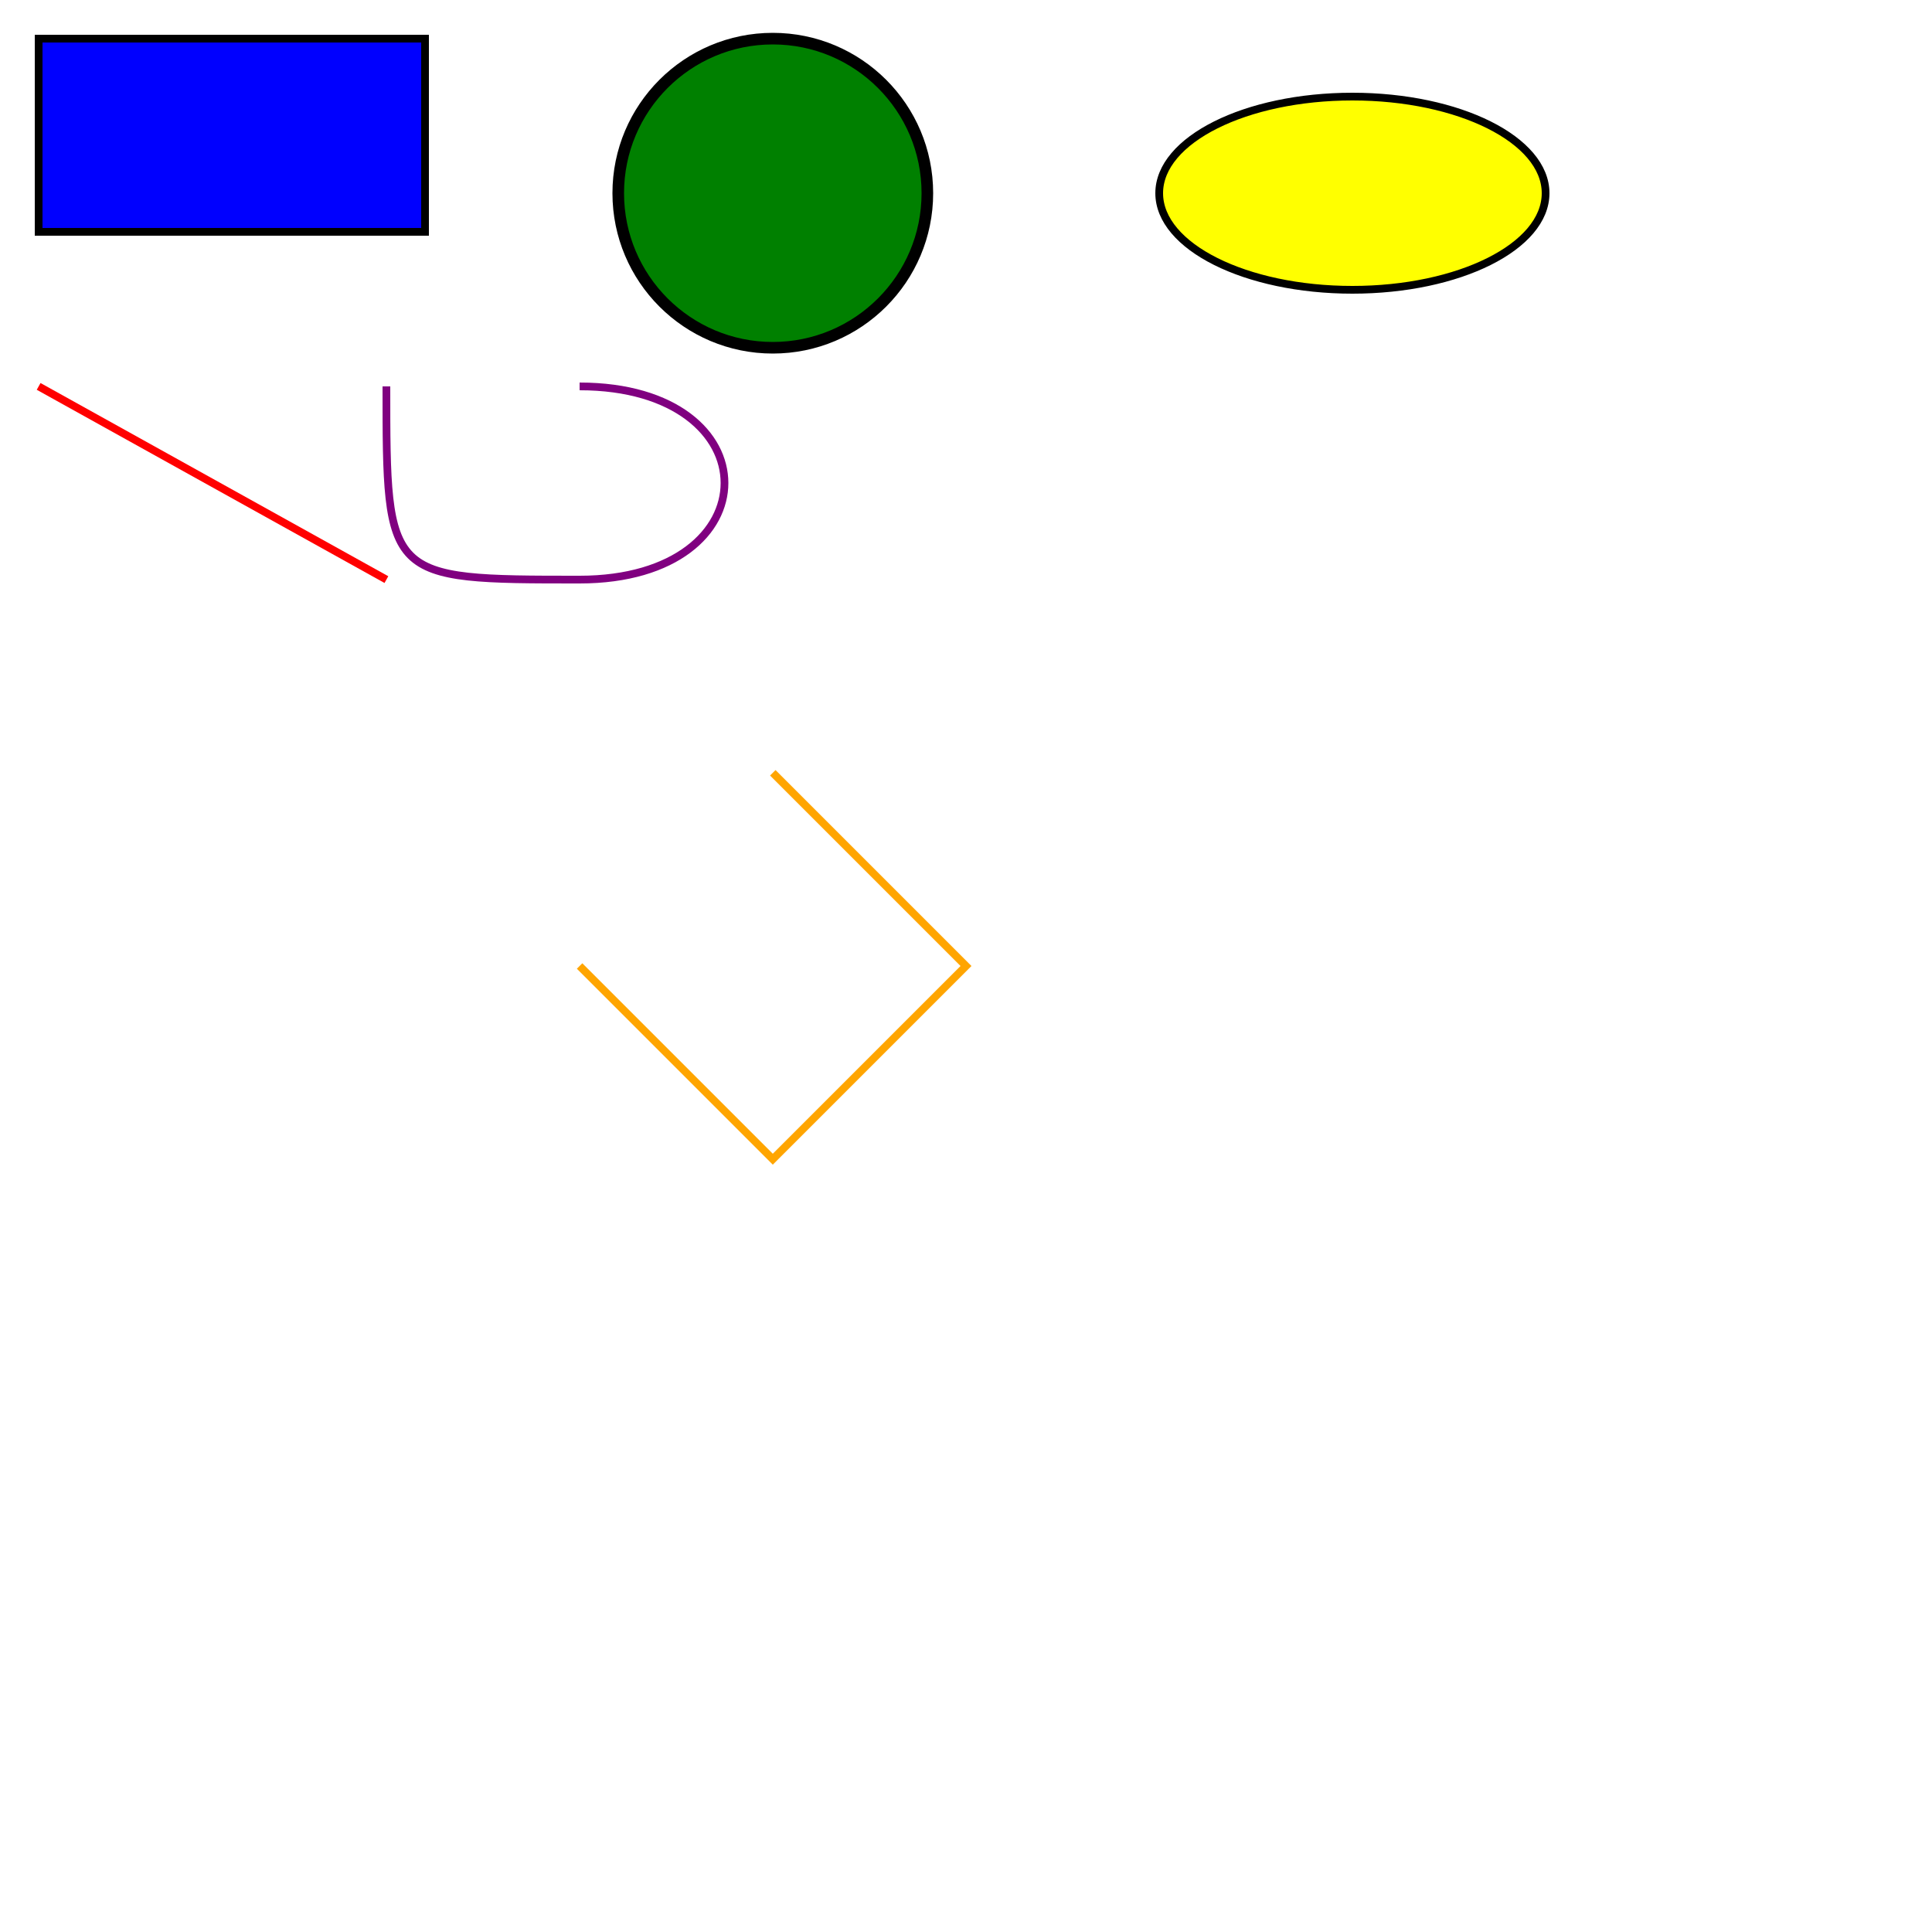
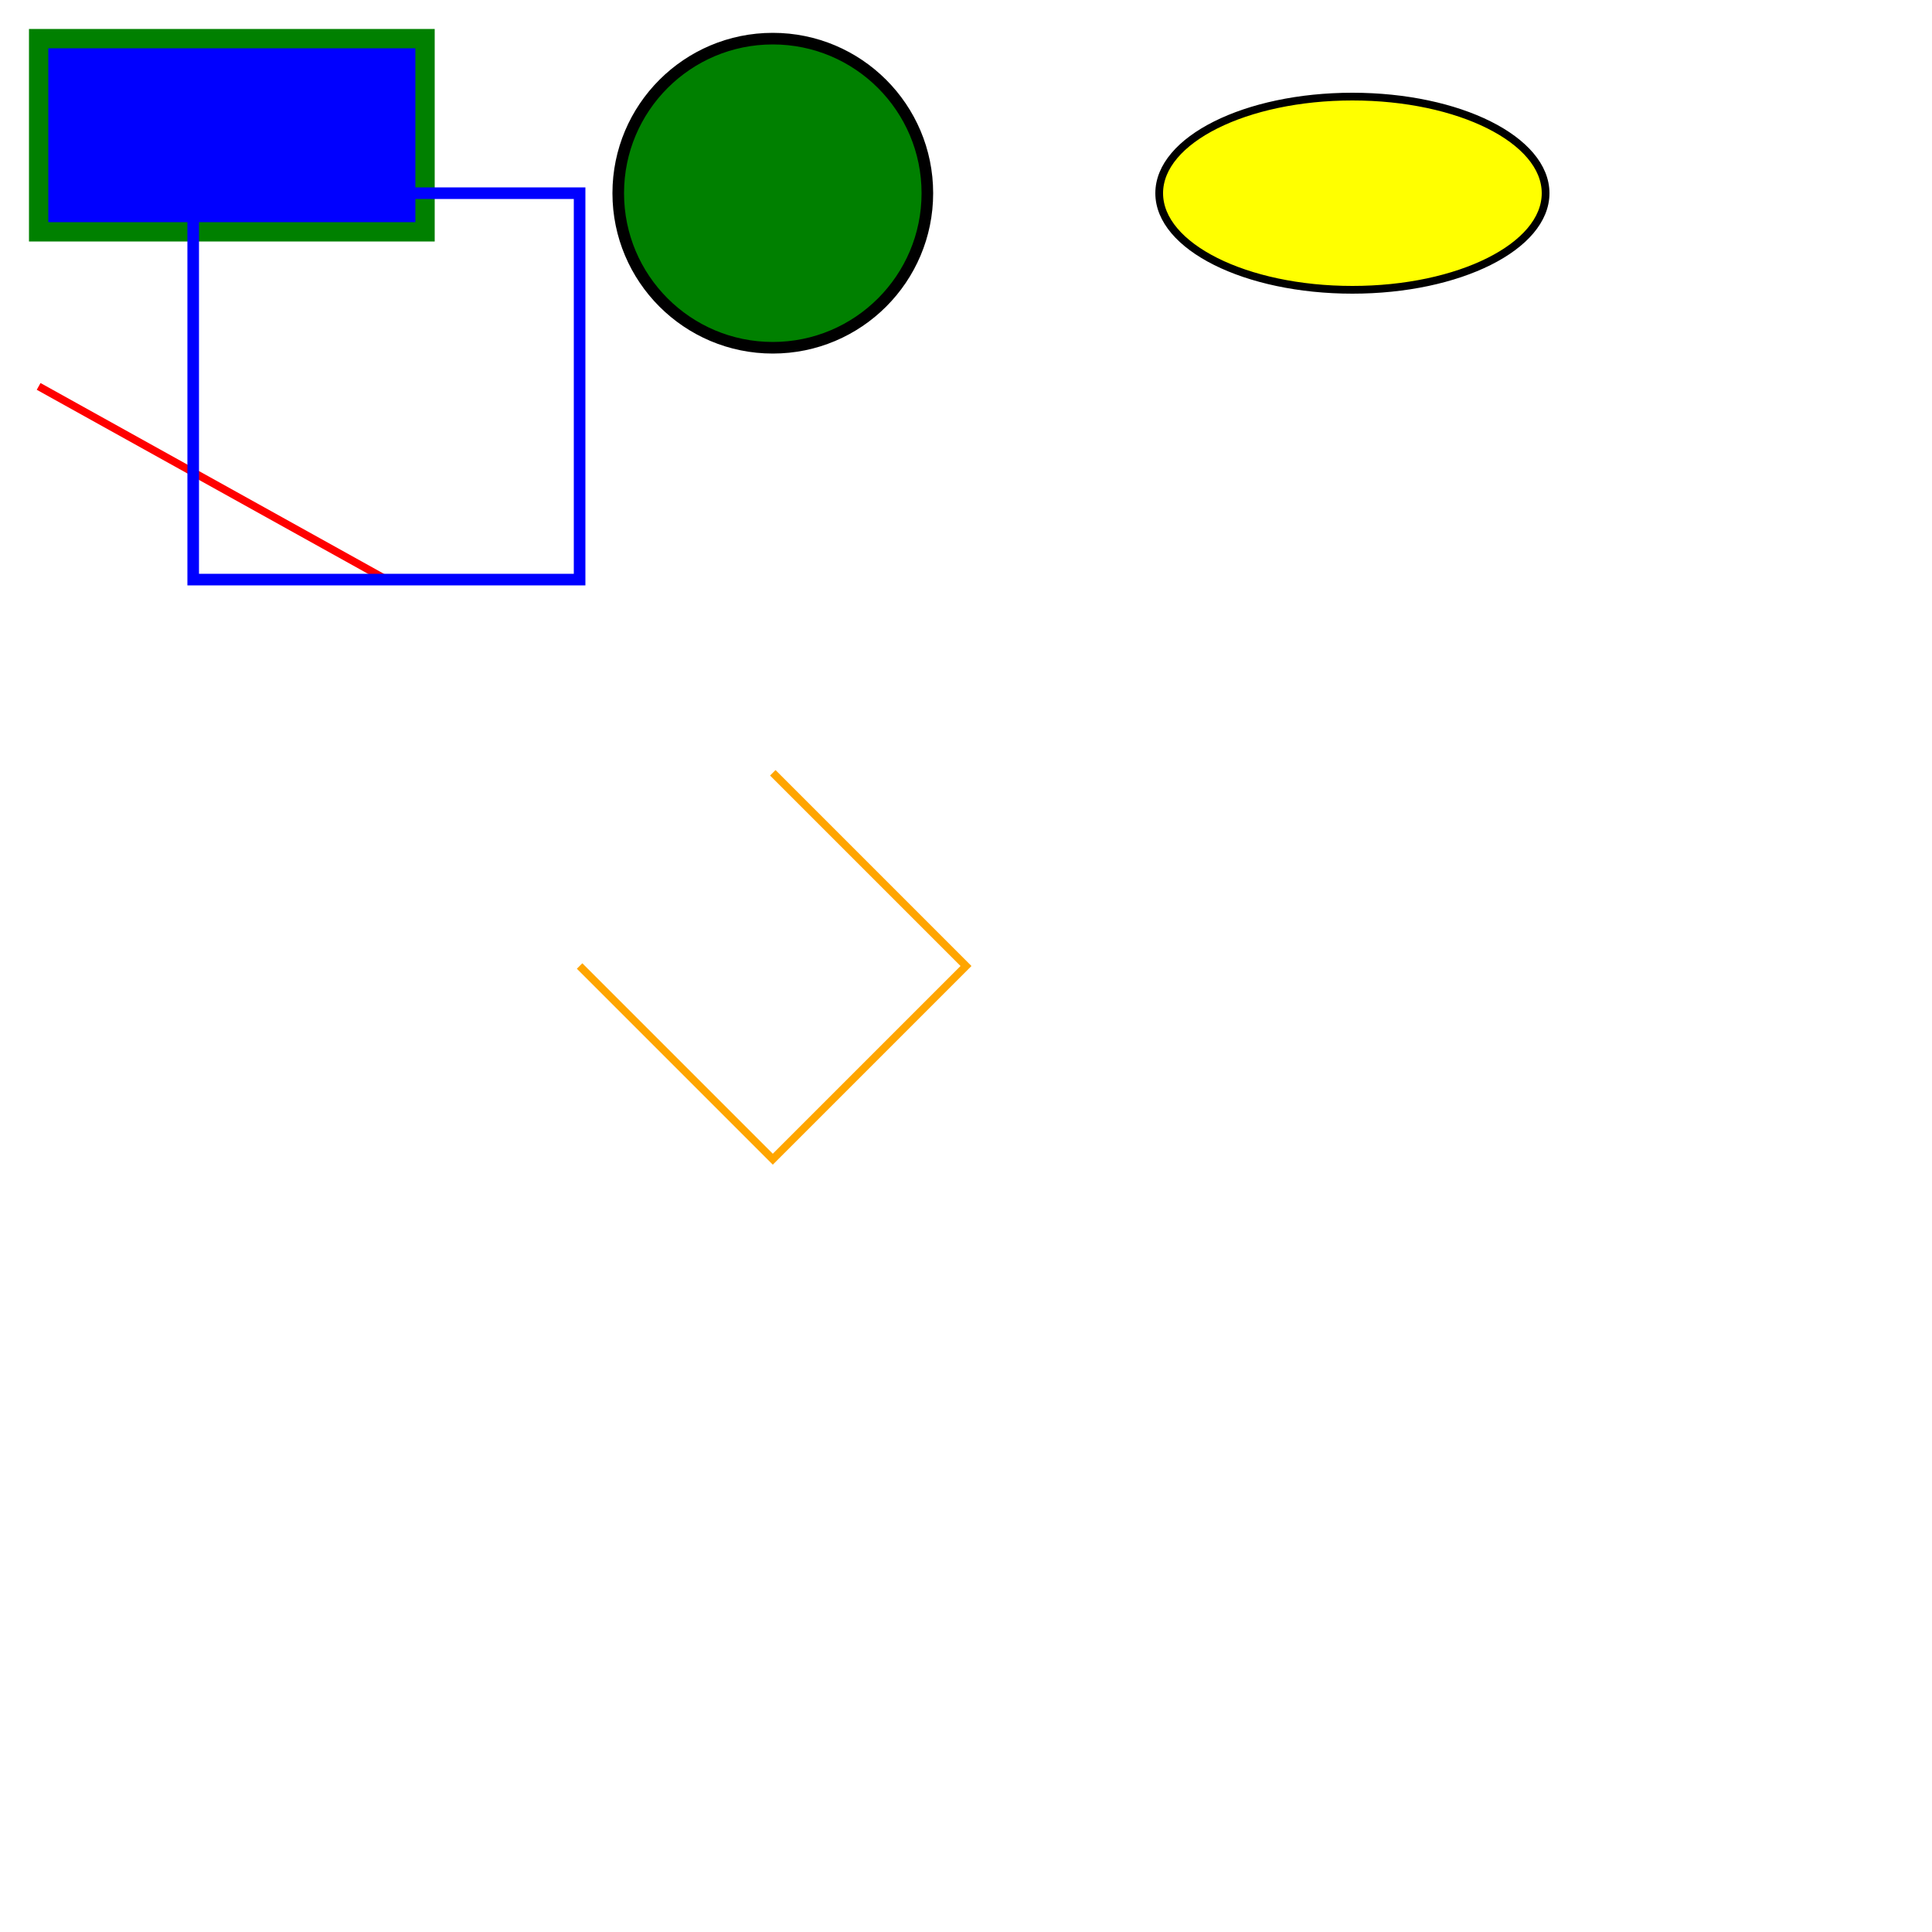
<svg xmlns="http://www.w3.org/2000/svg" width="500" height="500">
-   <rect x="10" y="10" width="100" height="50" fill="blue" stroke="black" stroke-width="2" />
+   <rect x="10" y="10" width="100" height="50" stroke-opacity="" fill="blue" stroke="green" stroke-width="5" />
  <circle cx="200" cy="50" r="40" fill="green" stroke="black" stroke-width="3" />
  <ellipse cx="350" cy="50" rx="50" ry="25" fill="yellow" stroke="black" stroke-width="2" />
  <line x1="10" y1="100" x2="100" y2="150" stroke="red" stroke-width="2" />
-   <path d="M 150 100 C 200 100, 200 150, 150 150 S 100 150, 100 100" stroke="purple" fill="none" stroke-width="2" />
+   <path d="M 50 50 L 150 50 L 150 150 L 50 150 L 50 50" stroke="blue" fill="none" stroke-width="3" />
  <polyline points="200,200 250,250 200,300 150,250" stroke="orange" fill="none" stroke-width="2" />
</svg>
